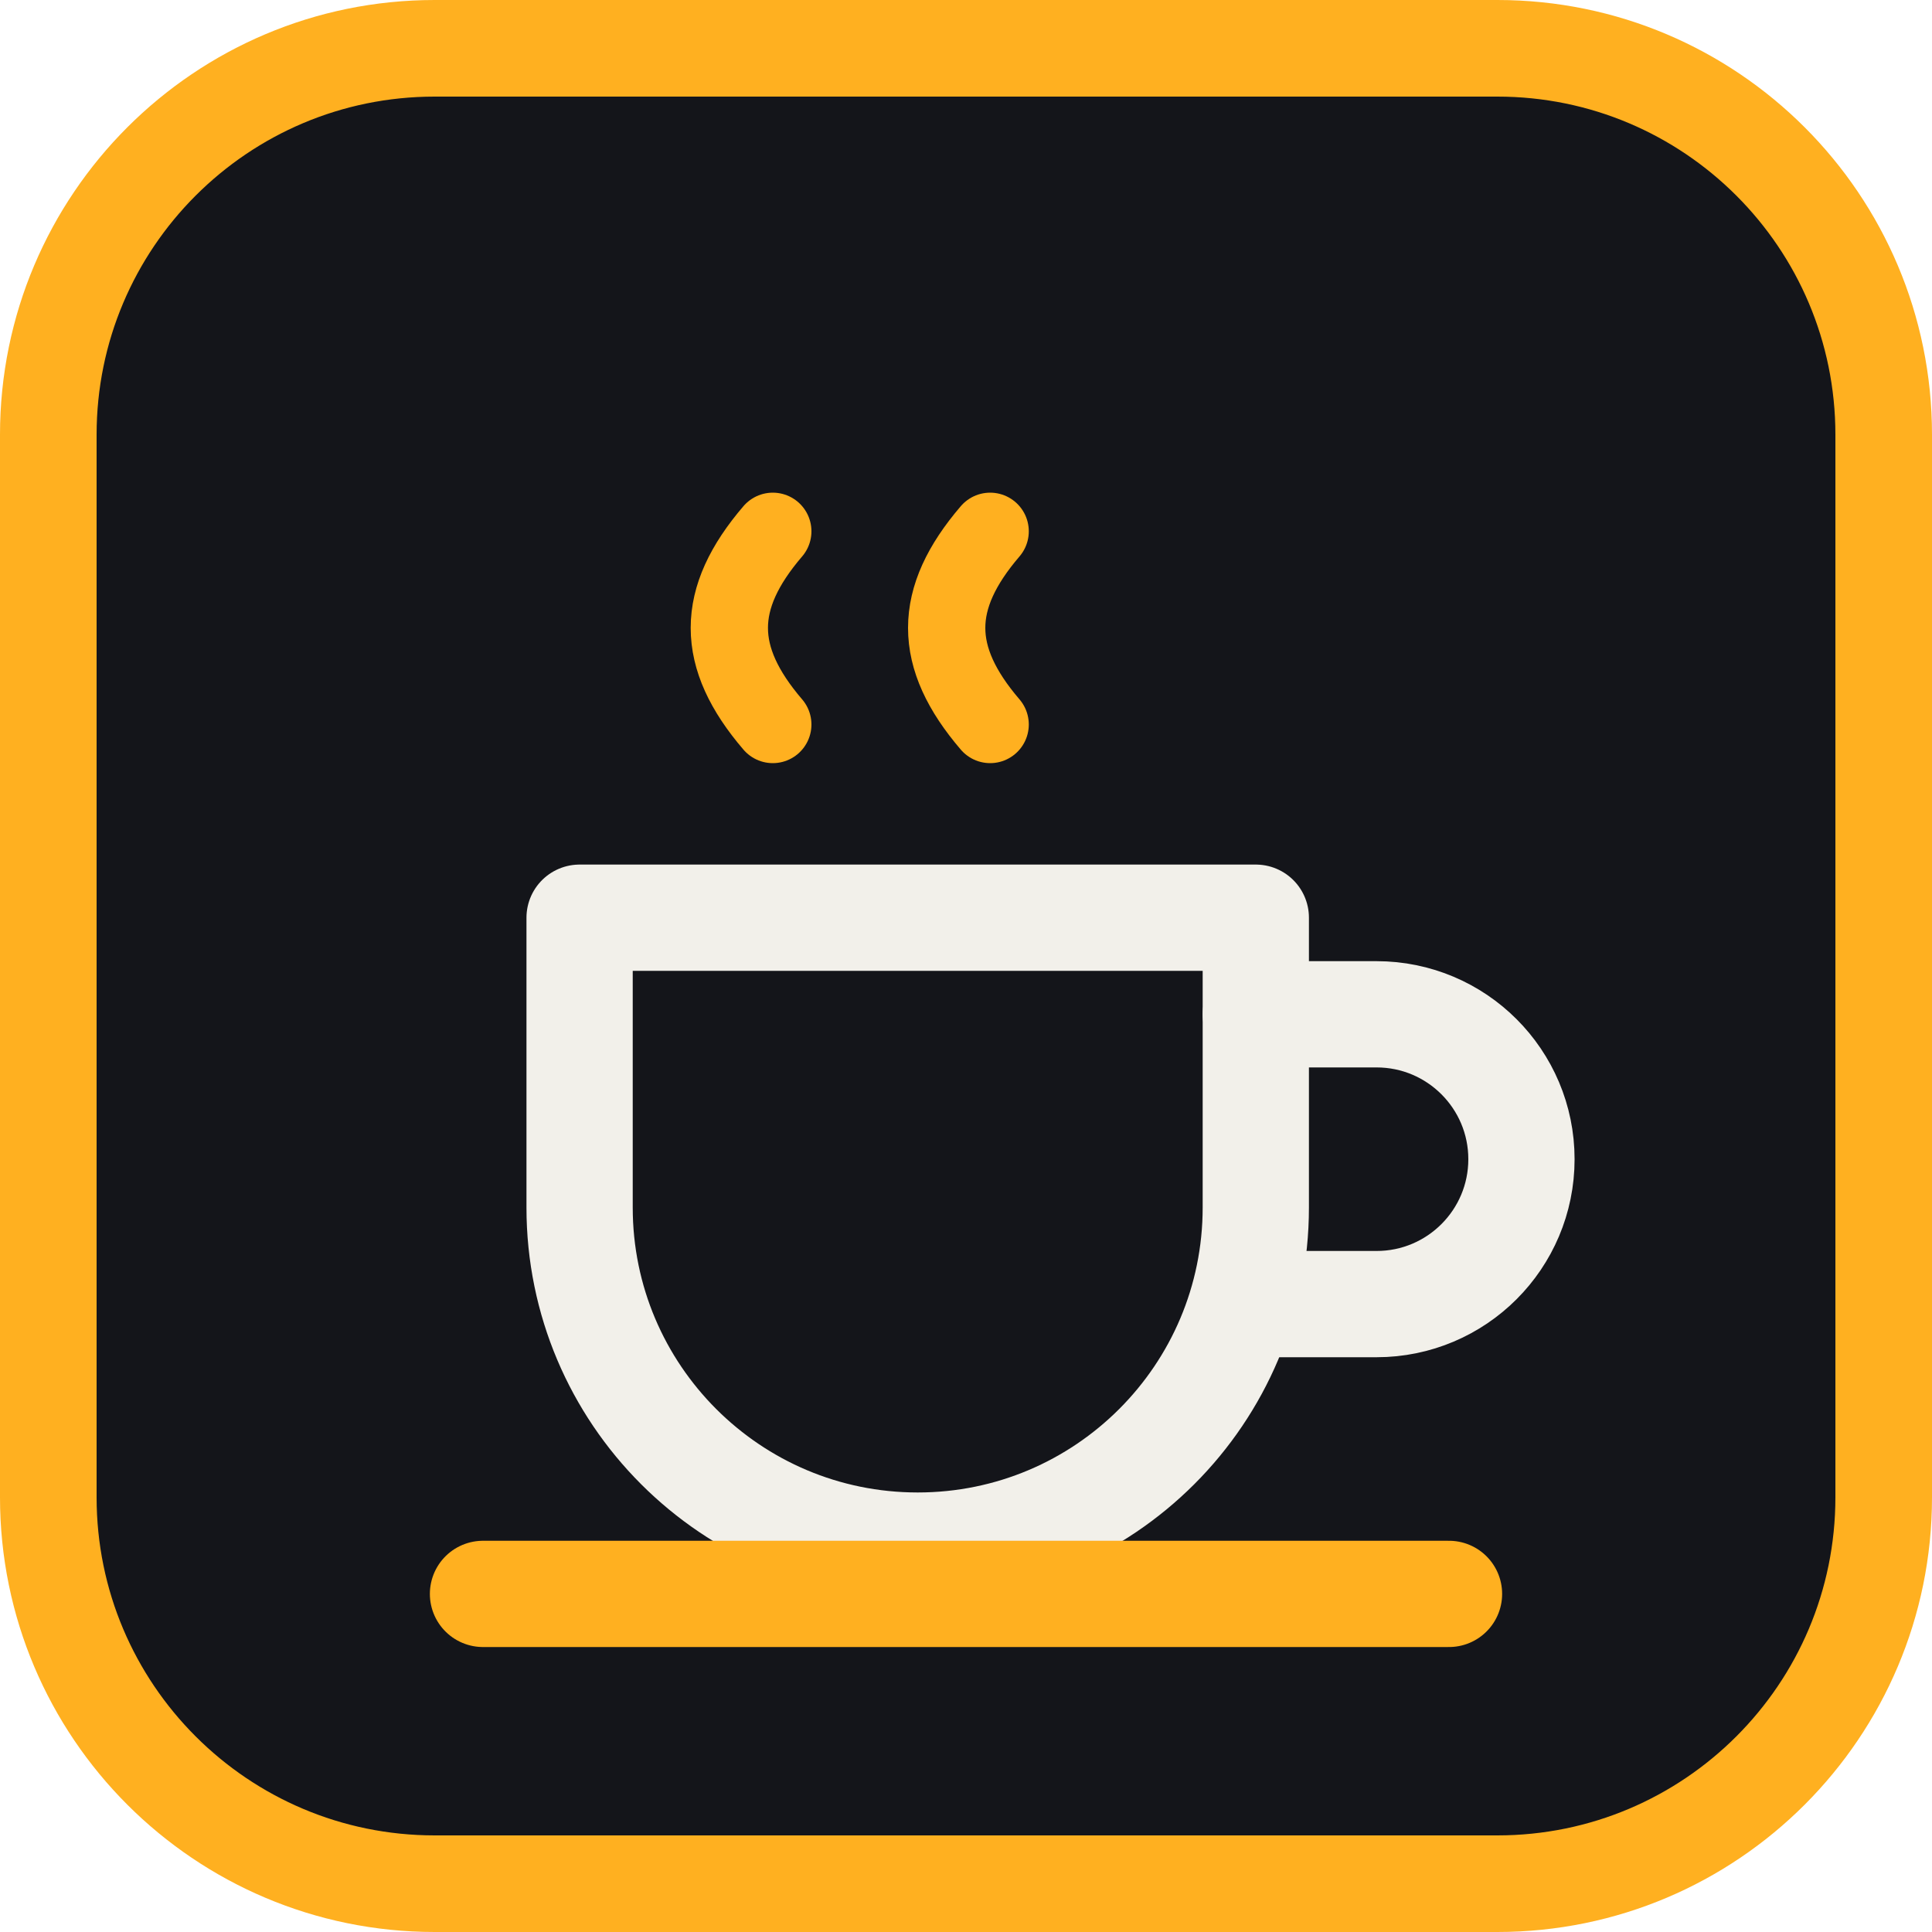
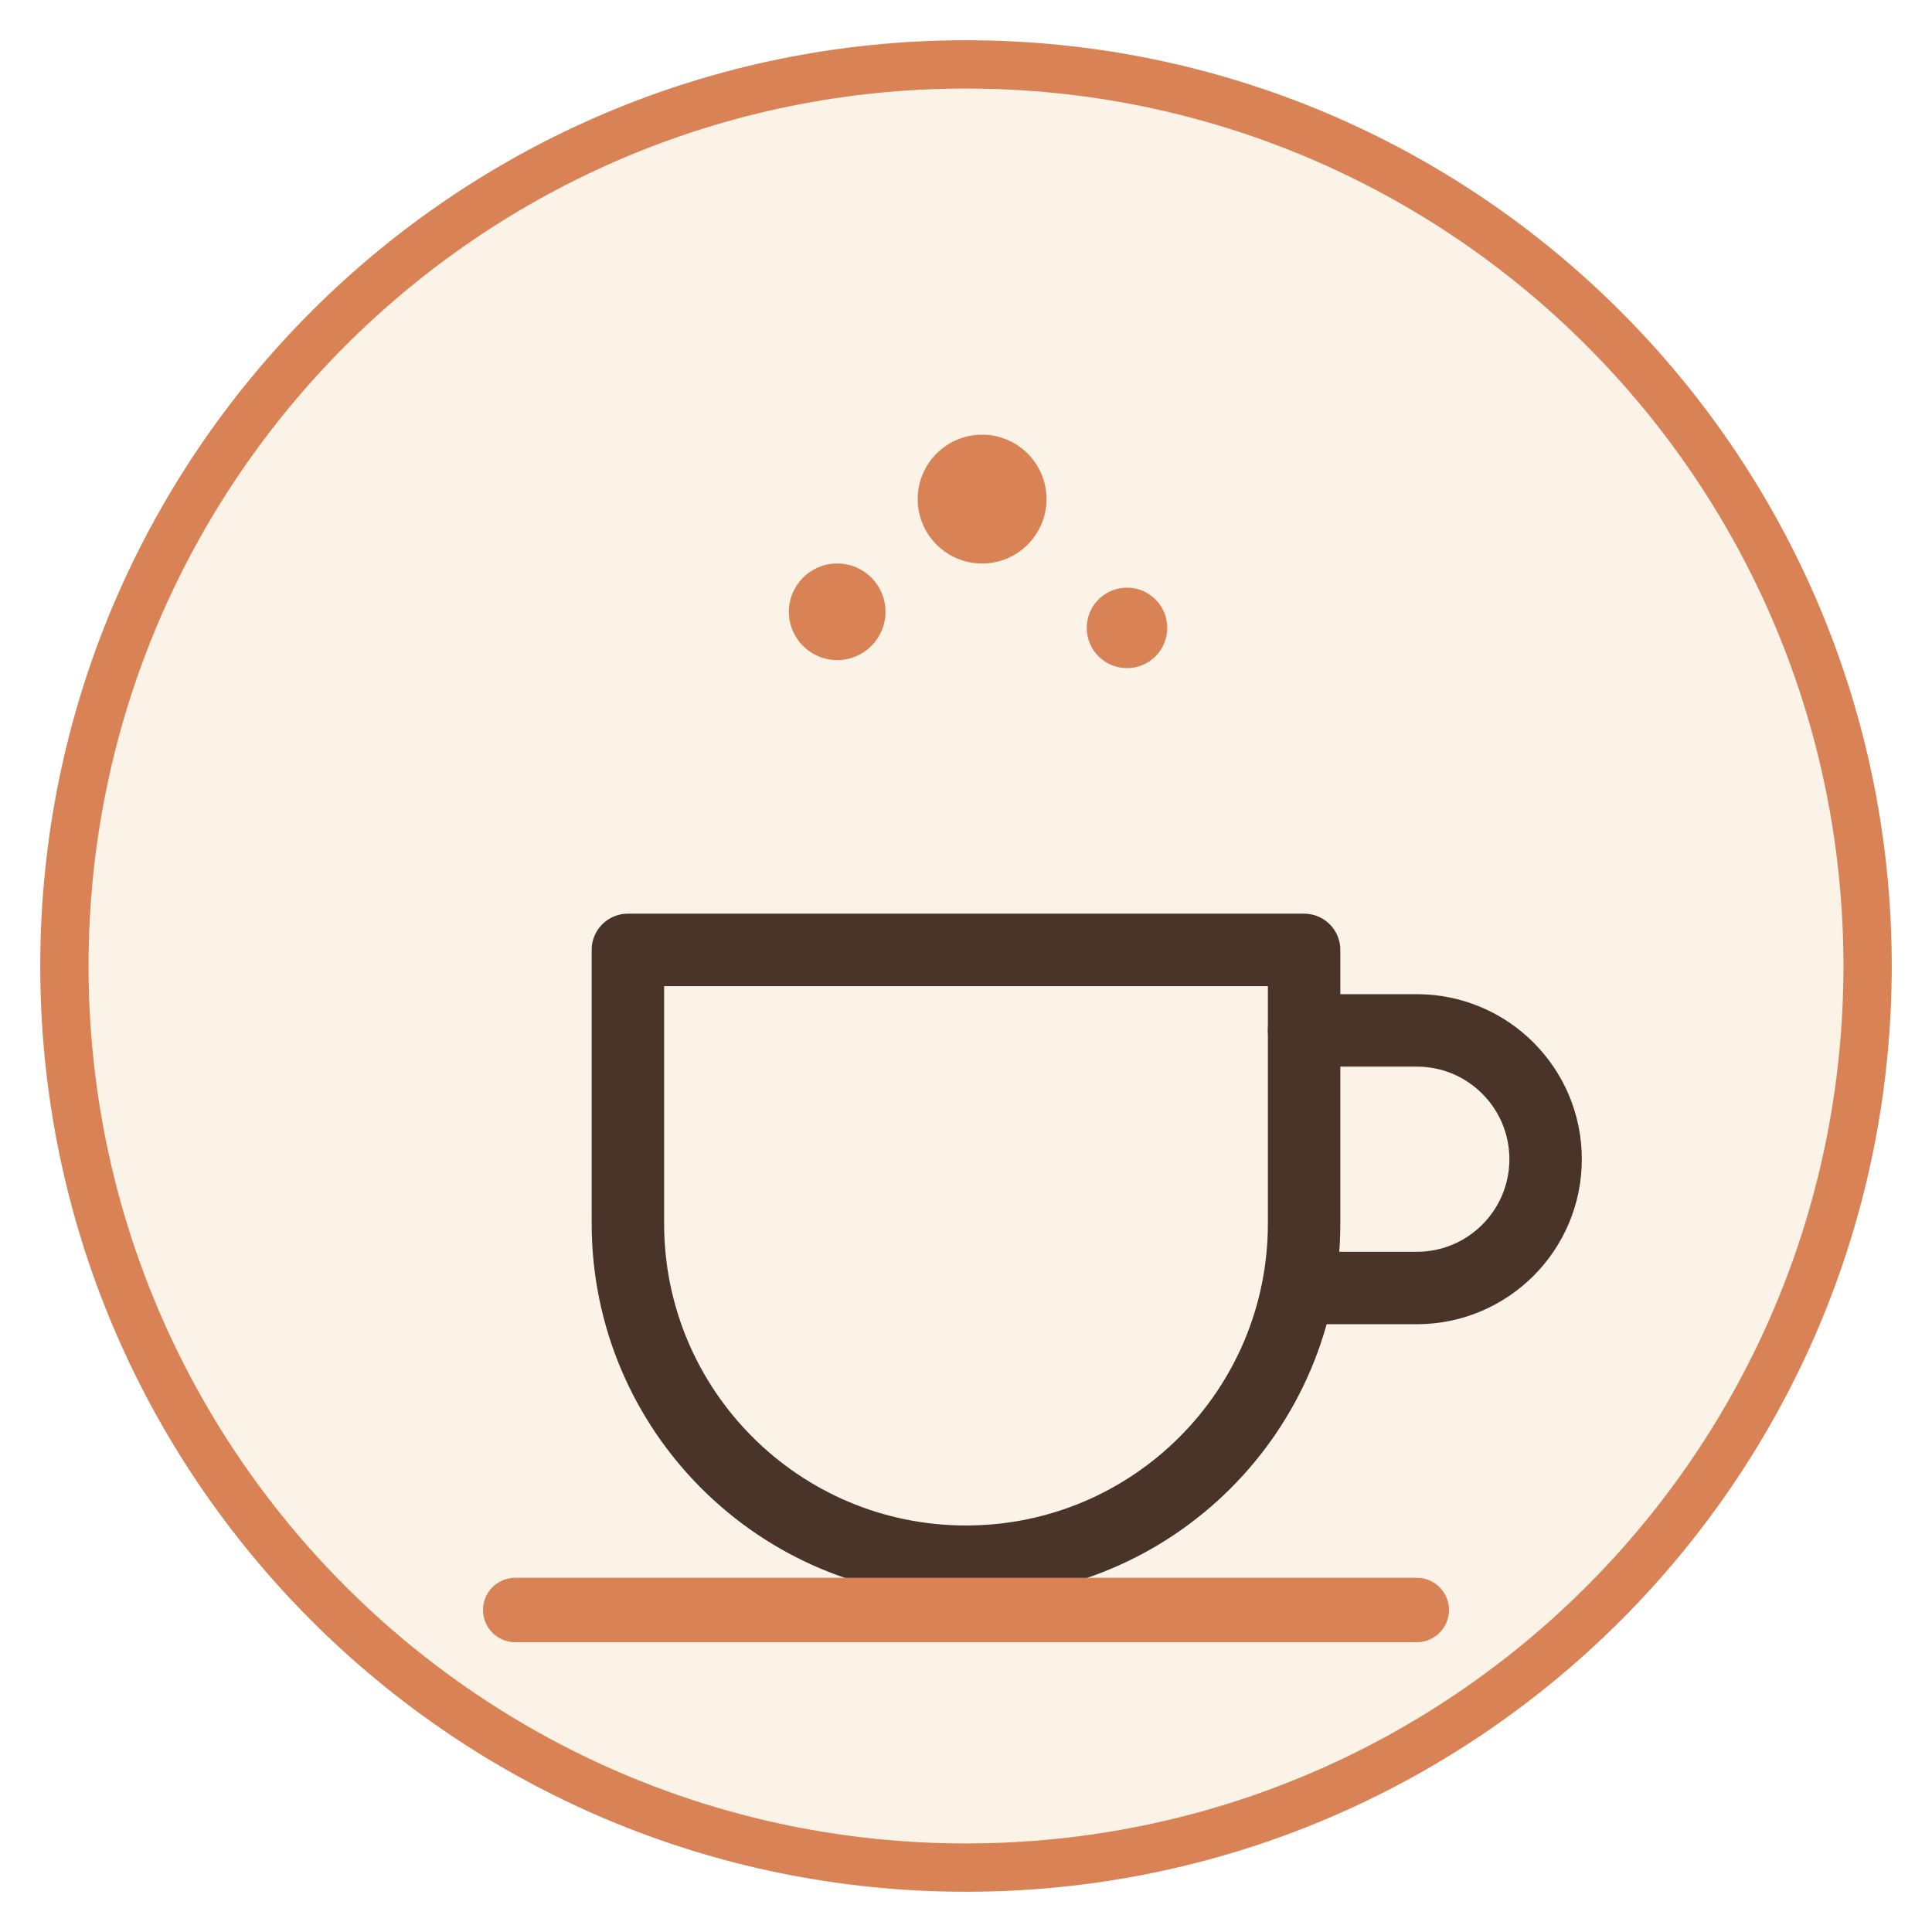
- <svg xmlns="http://www.w3.org/2000/svg" viewBox="0 0 40 40" fill="none">
-   <rect x="1" y="1" width="38" height="38" rx="8" fill="#14151A" stroke="#FFB020" stroke-width="2" />
-   <path d="M12 19 h14 v6 a7 7 0 0 1 -7 7 h0 a7 7 0 0 1 -7 -7 Z" stroke="#F2F0EA" stroke-width="2.2" stroke-linecap="round" stroke-linejoin="round" />
-   <path d="M26 21 h2.5 a3 3 0 0 1 0 6 H26" stroke="#F2F0EA" stroke-width="2.2" stroke-linecap="round" stroke-linejoin="round" />
-   <path d="M10 33 h20" stroke="#FFB020" stroke-width="2.2" stroke-linecap="round" />
-   <path d="M16 15 c-1.2 -1.4 -1.2 -2.6 0 -4" stroke="#FFB020" stroke-width="1.6" stroke-linecap="round" />
-   <path d="M20.5 15 c-1.2 -1.4 -1.2 -2.6 0 -4" stroke="#FFB020" stroke-width="1.6" stroke-linecap="round" />
+ <svg xmlns="http://www.w3.org/2000/svg" viewBox="0 0 240 240" fill="none">
+   <circle cx="120" cy="120" r="112" fill="#FBF3E7" stroke="#D98255" stroke-width="6" />
+   <circle cx="104" cy="76" r="6" fill="#D98255" />
+   <circle cx="122" cy="62" r="8" fill="#D98255" />
+   <circle cx="140" cy="78" r="5" fill="#D98255" />
+   <path d="M78 118 h84 v34 a42 42 0 0 1 -42 42 h0 a42 42 0 0 1 -42 -42 Z" stroke="#4A342A" stroke-width="9" stroke-linecap="round" stroke-linejoin="round" />
+   <path d="M162 128 h14 a16 16 0 0 1 0 32 H162" stroke="#4A342A" stroke-width="9" stroke-linecap="round" stroke-linejoin="round" />
+   <path d="M64 200 h112" stroke="#D98255" stroke-width="8" stroke-linecap="round" />
</svg>
